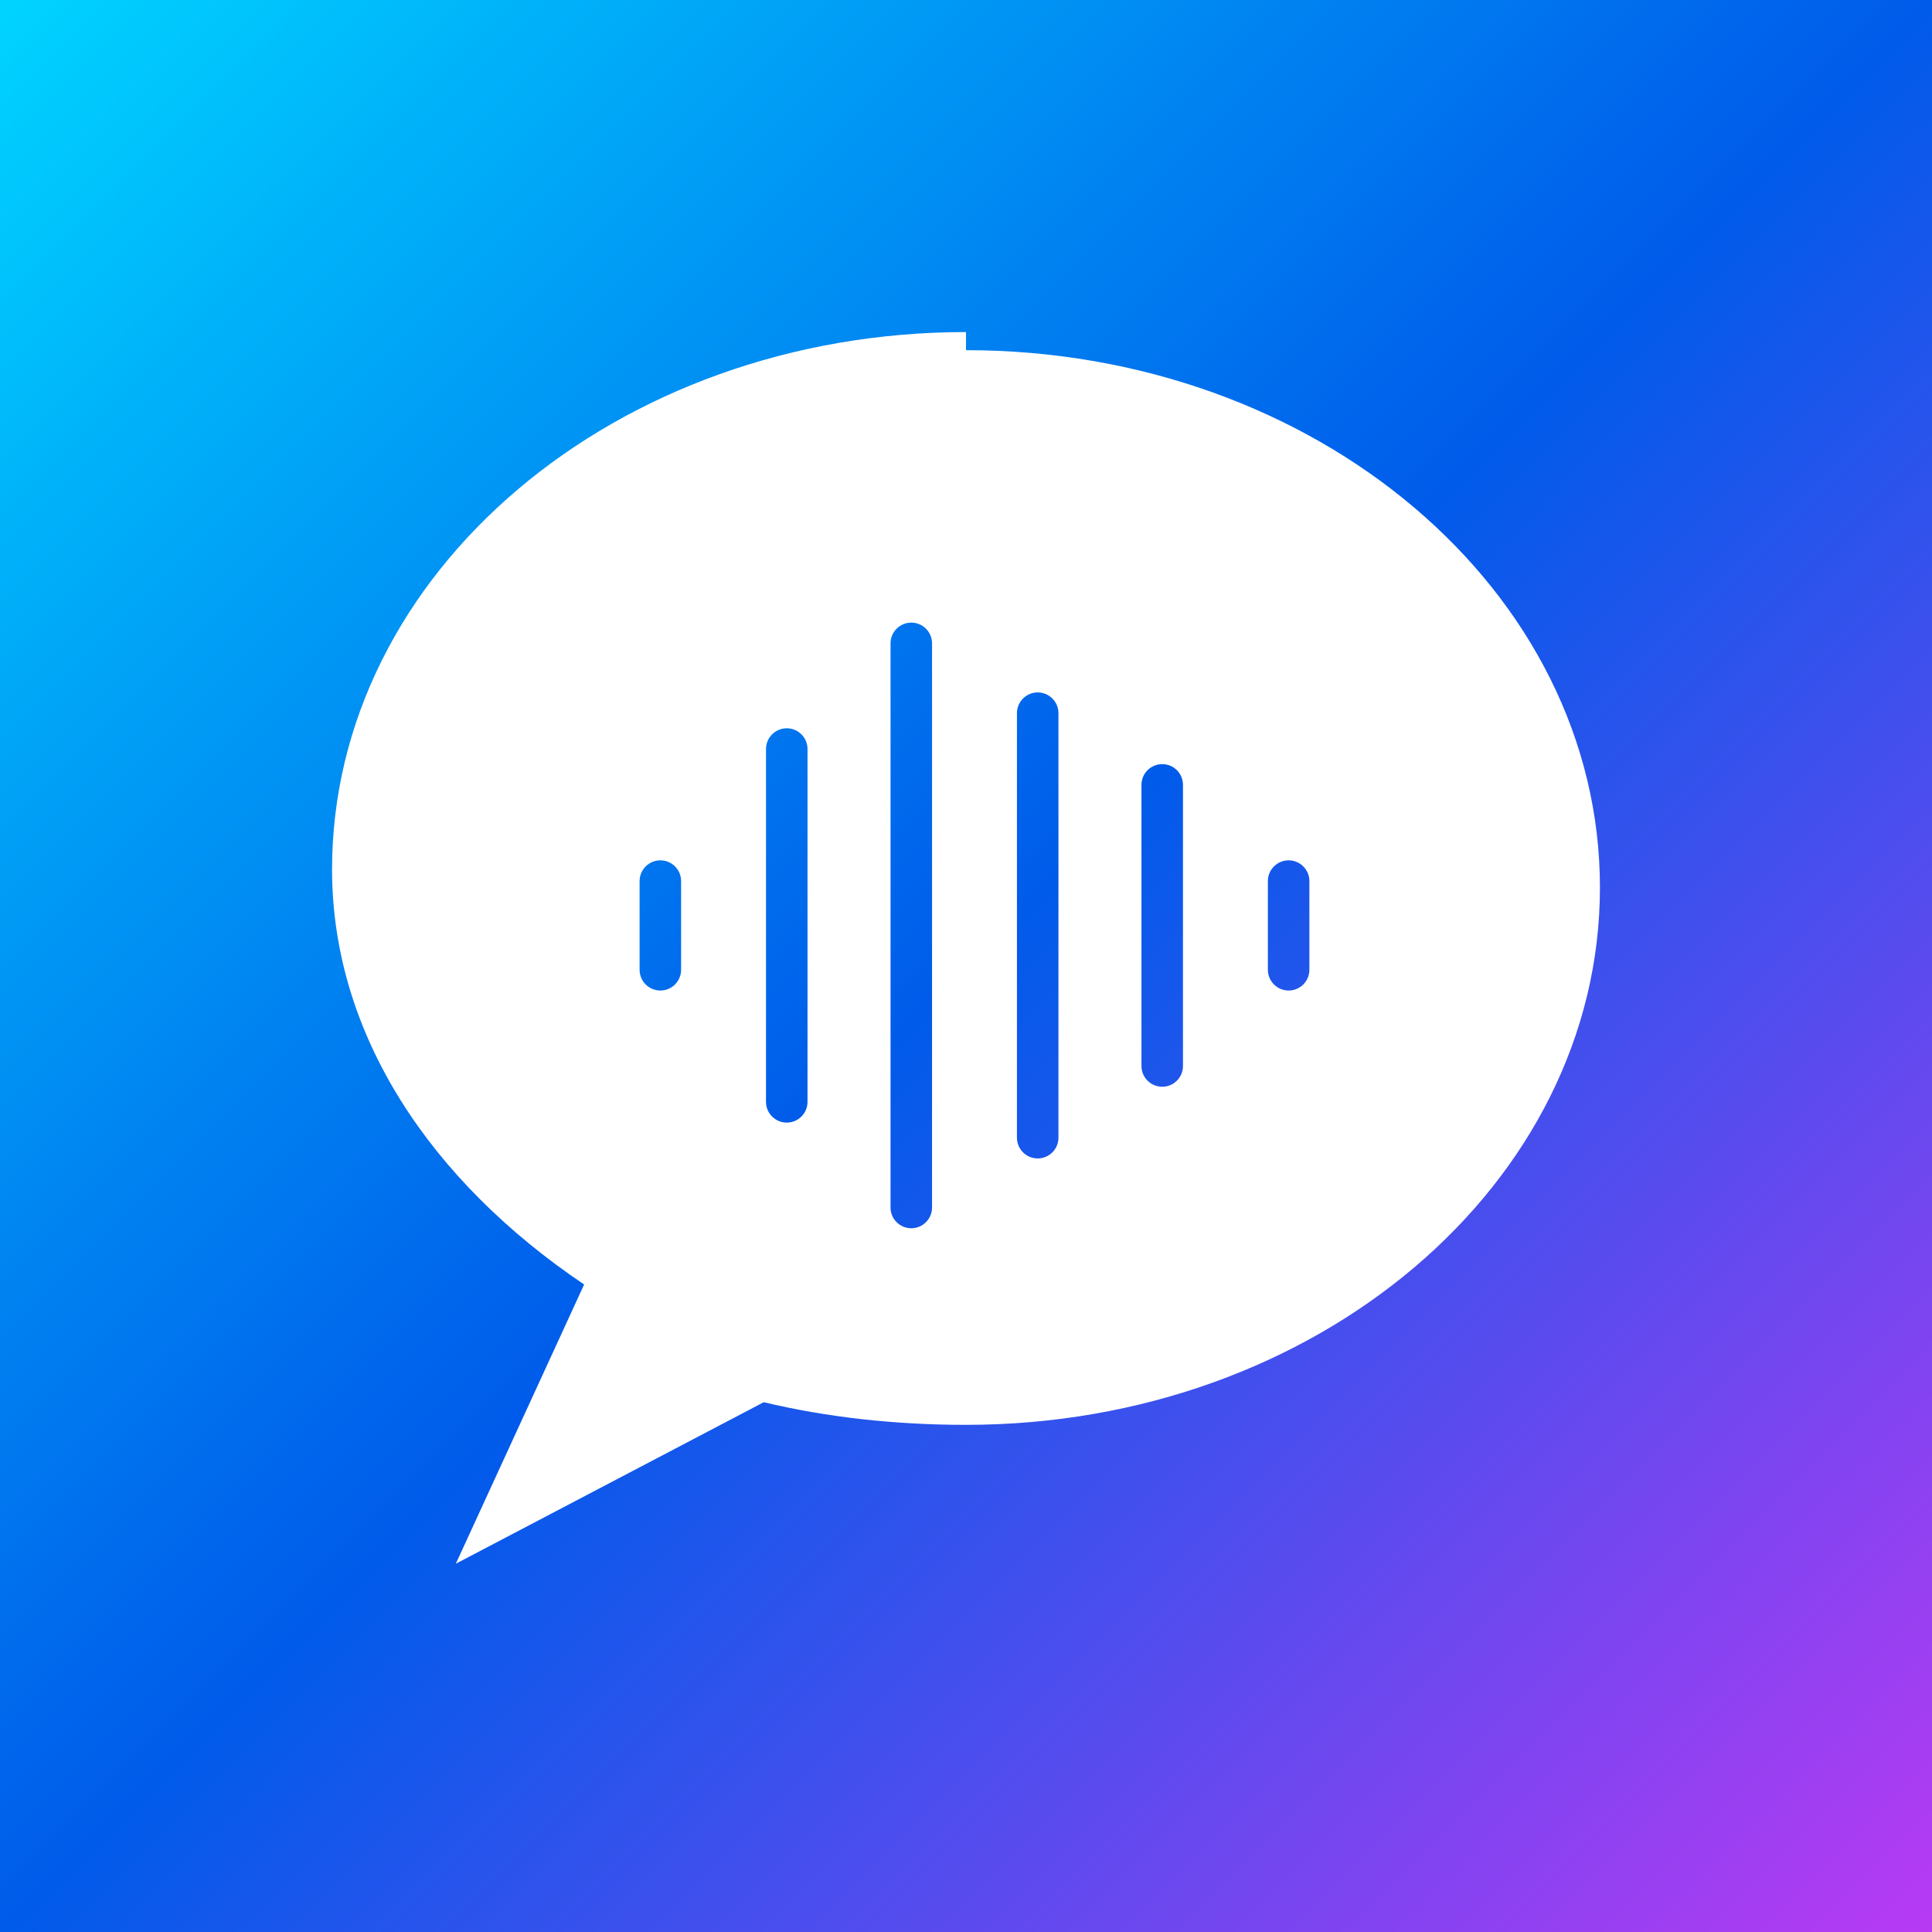
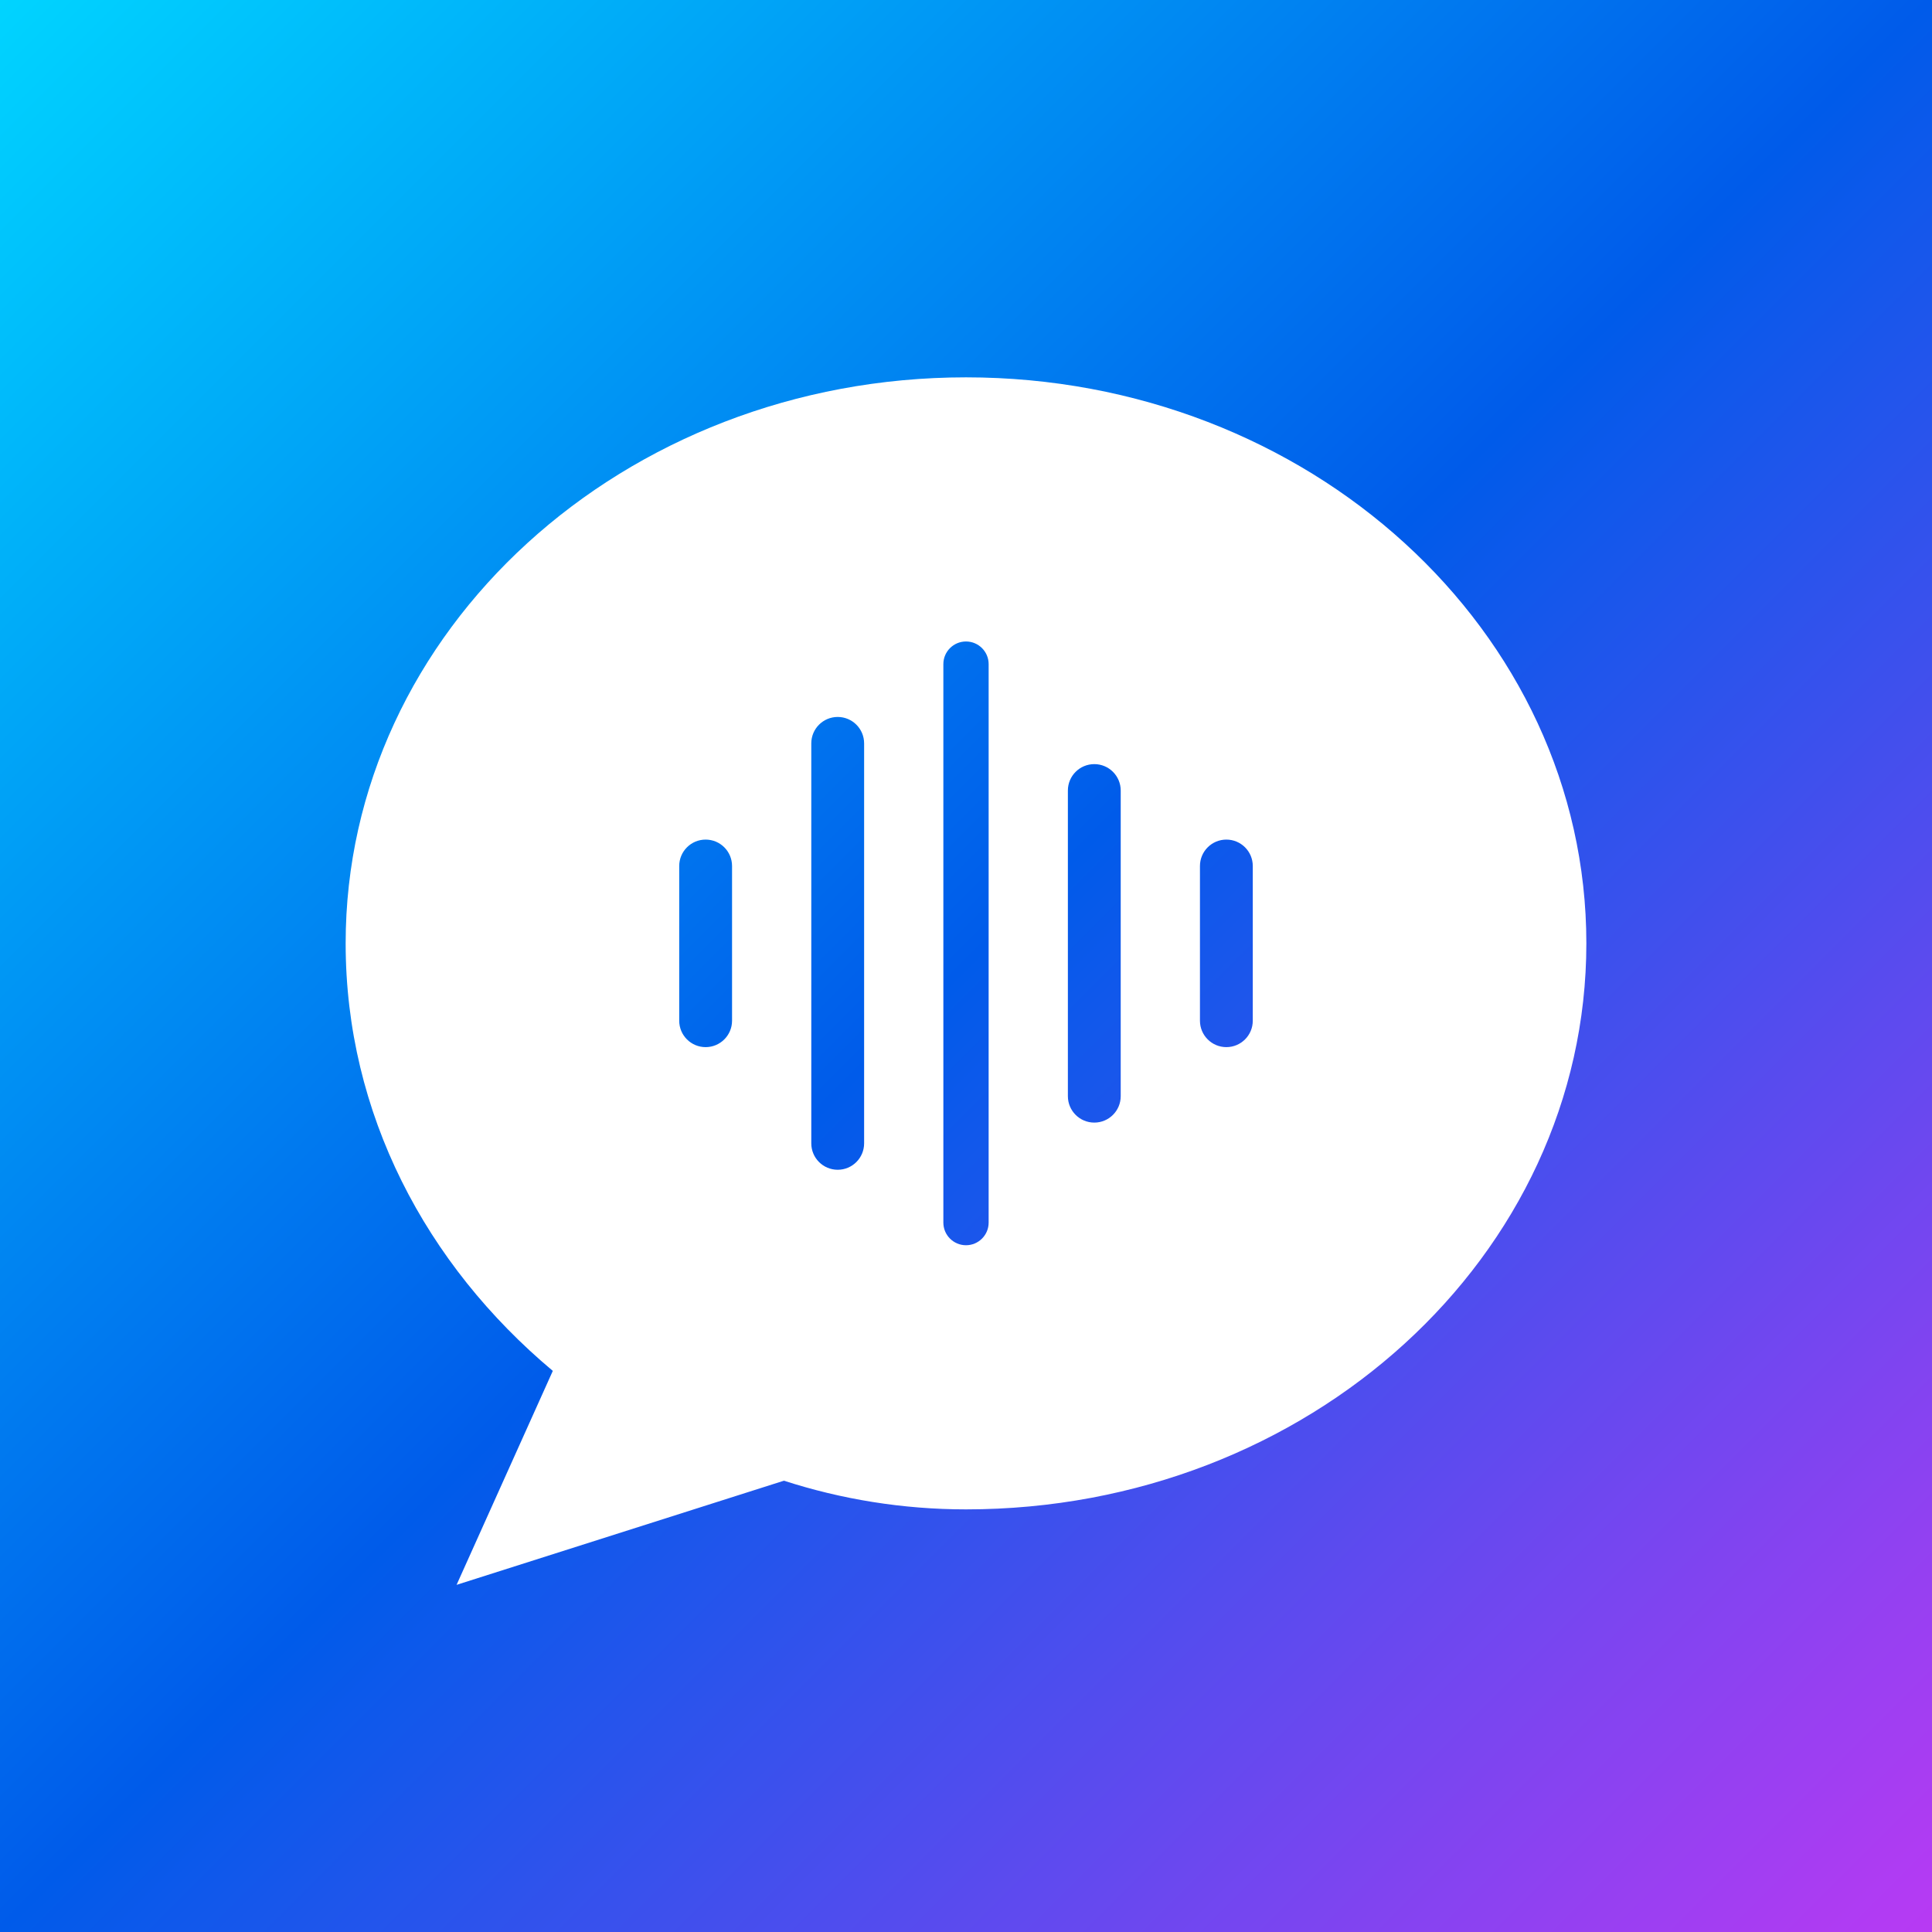
<svg xmlns="http://www.w3.org/2000/svg" viewBox="0 0 1024 1024" fill="none">
  <defs>
    <linearGradient id="brand_gradient" x1="0" y1="0" x2="1024" y2="1024" gradientUnits="userSpaceOnUse">
      <stop stop-color="#00D4FF" />
      <stop offset="0.5" stop-color="#005BEA" />
      <stop offset="1" stop-color="#B83AF3" />
    </linearGradient>
  </defs>
  <rect width="1024" height="1024" fill="url(#brand_gradient)" />
-   <path d="M512 176C326.4 176 176 303.6 176 460.8C176 548.8 228.8 626.4 309.6 680.8L241.6 828.8L404.8 743.2C438.4 751.2 474.4 755.2 512 755.2C697.6 755.2 848 627.6 848 470.4C848 313.2 697.6 185.6 512 185.6V176Z" fill="white" />
-   <rect x="339" y="456" width="22" height="69" rx="11" fill="url(#brand_gradient)" />
-   <rect x="406" y="386" width="22" height="209" rx="11" fill="url(#brand_gradient)" />
-   <rect x="472" y="330" width="22" height="321" rx="11" fill="url(#brand_gradient)" />
-   <rect x="539" y="367" width="22" height="247" rx="11" fill="url(#brand_gradient)" />
-   <rect x="605" y="405" width="22" height="171" rx="11" fill="url(#brand_gradient)" />
-   <rect x="672" y="456" width="22" height="69" rx="11" fill="url(#brand_gradient)" />
+   <path d="M512 200C330.4 200 183.2 334.3 183.2 500C183.2 590.2 225.8 670.3 293 726.6L242 840L415.5 784.8C445.8 794.6 478.3 800 512 800C693.6 800 840.8 665.7 840.8 500C840.8 334.3 693.6 200 512 200V200Z" fill="white" />
+   <rect x="360" y="445" width="28" height="110" rx="14" fill="url(#brand_gradient)" />
+   <rect x="430" y="380" width="28" height="240" rx="14" fill="url(#brand_gradient)" />
+   <rect x="500" y="340" width="24" height="320" rx="12" fill="url(#brand_gradient)" />
+   <rect x="566" y="405" width="28" height="190" rx="14" fill="url(#brand_gradient)" />
+   <rect x="636" y="445" width="28" height="110" rx="14" fill="url(#brand_gradient)" />
</svg>
